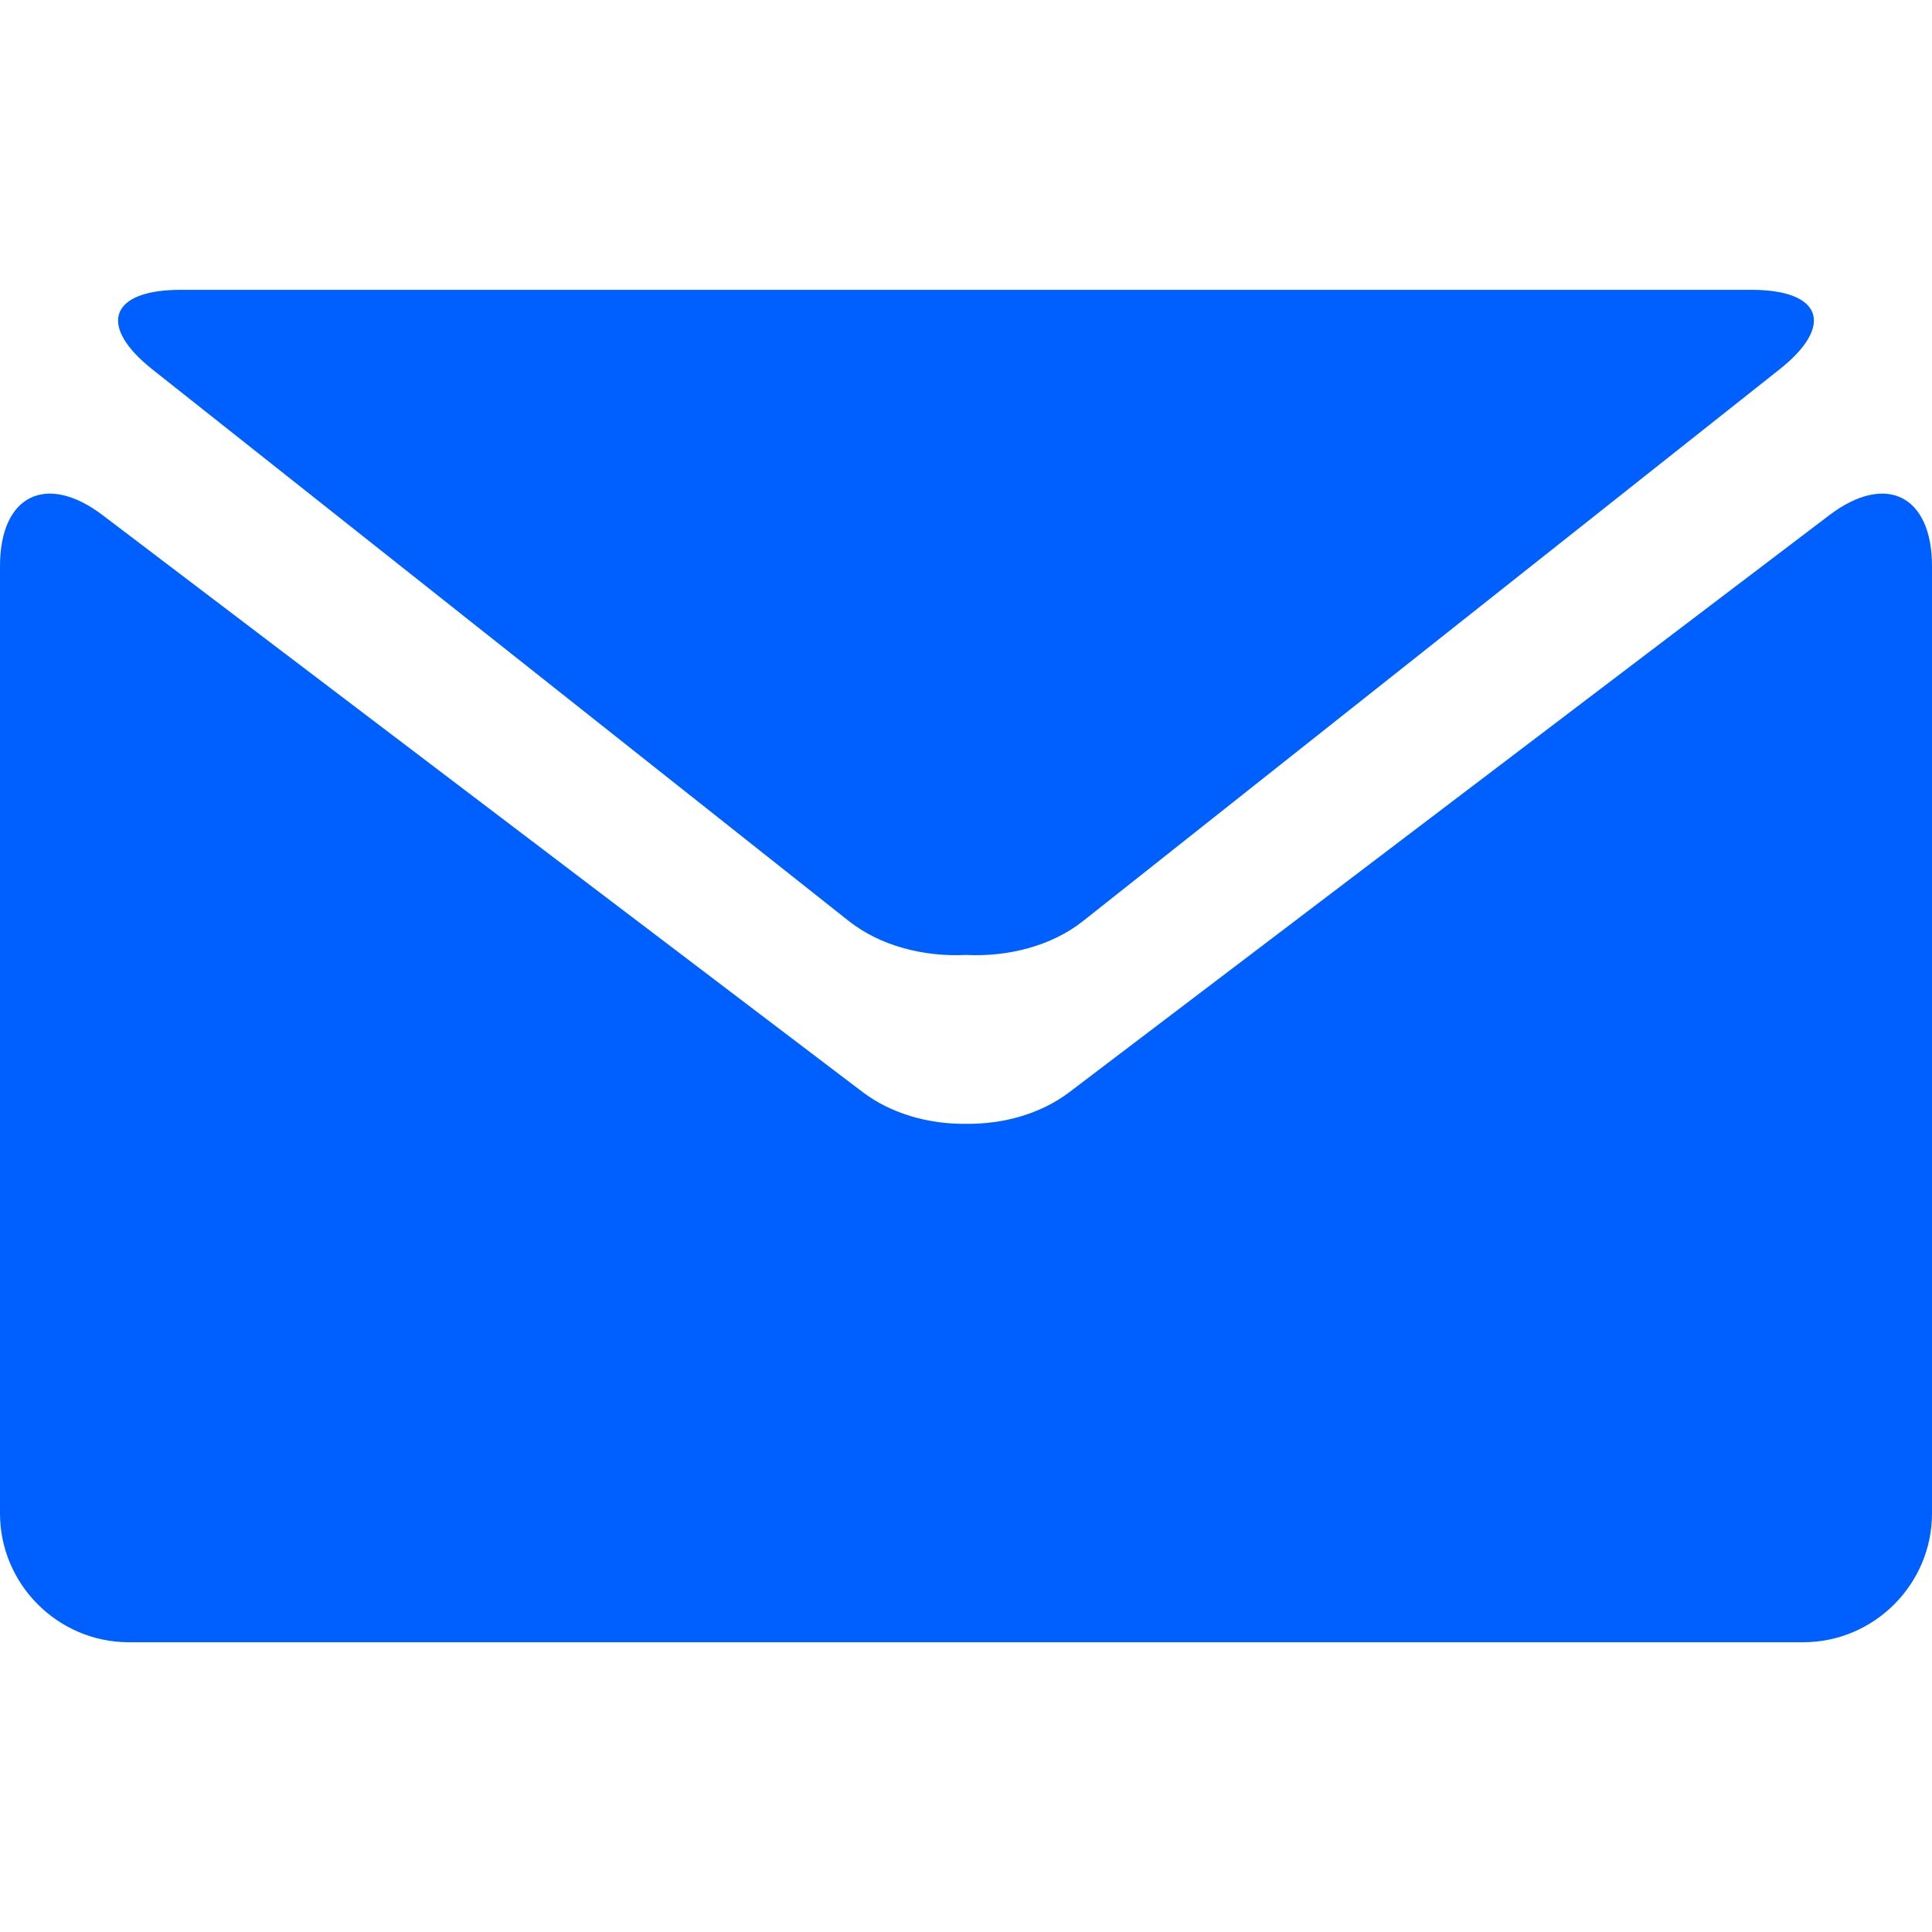
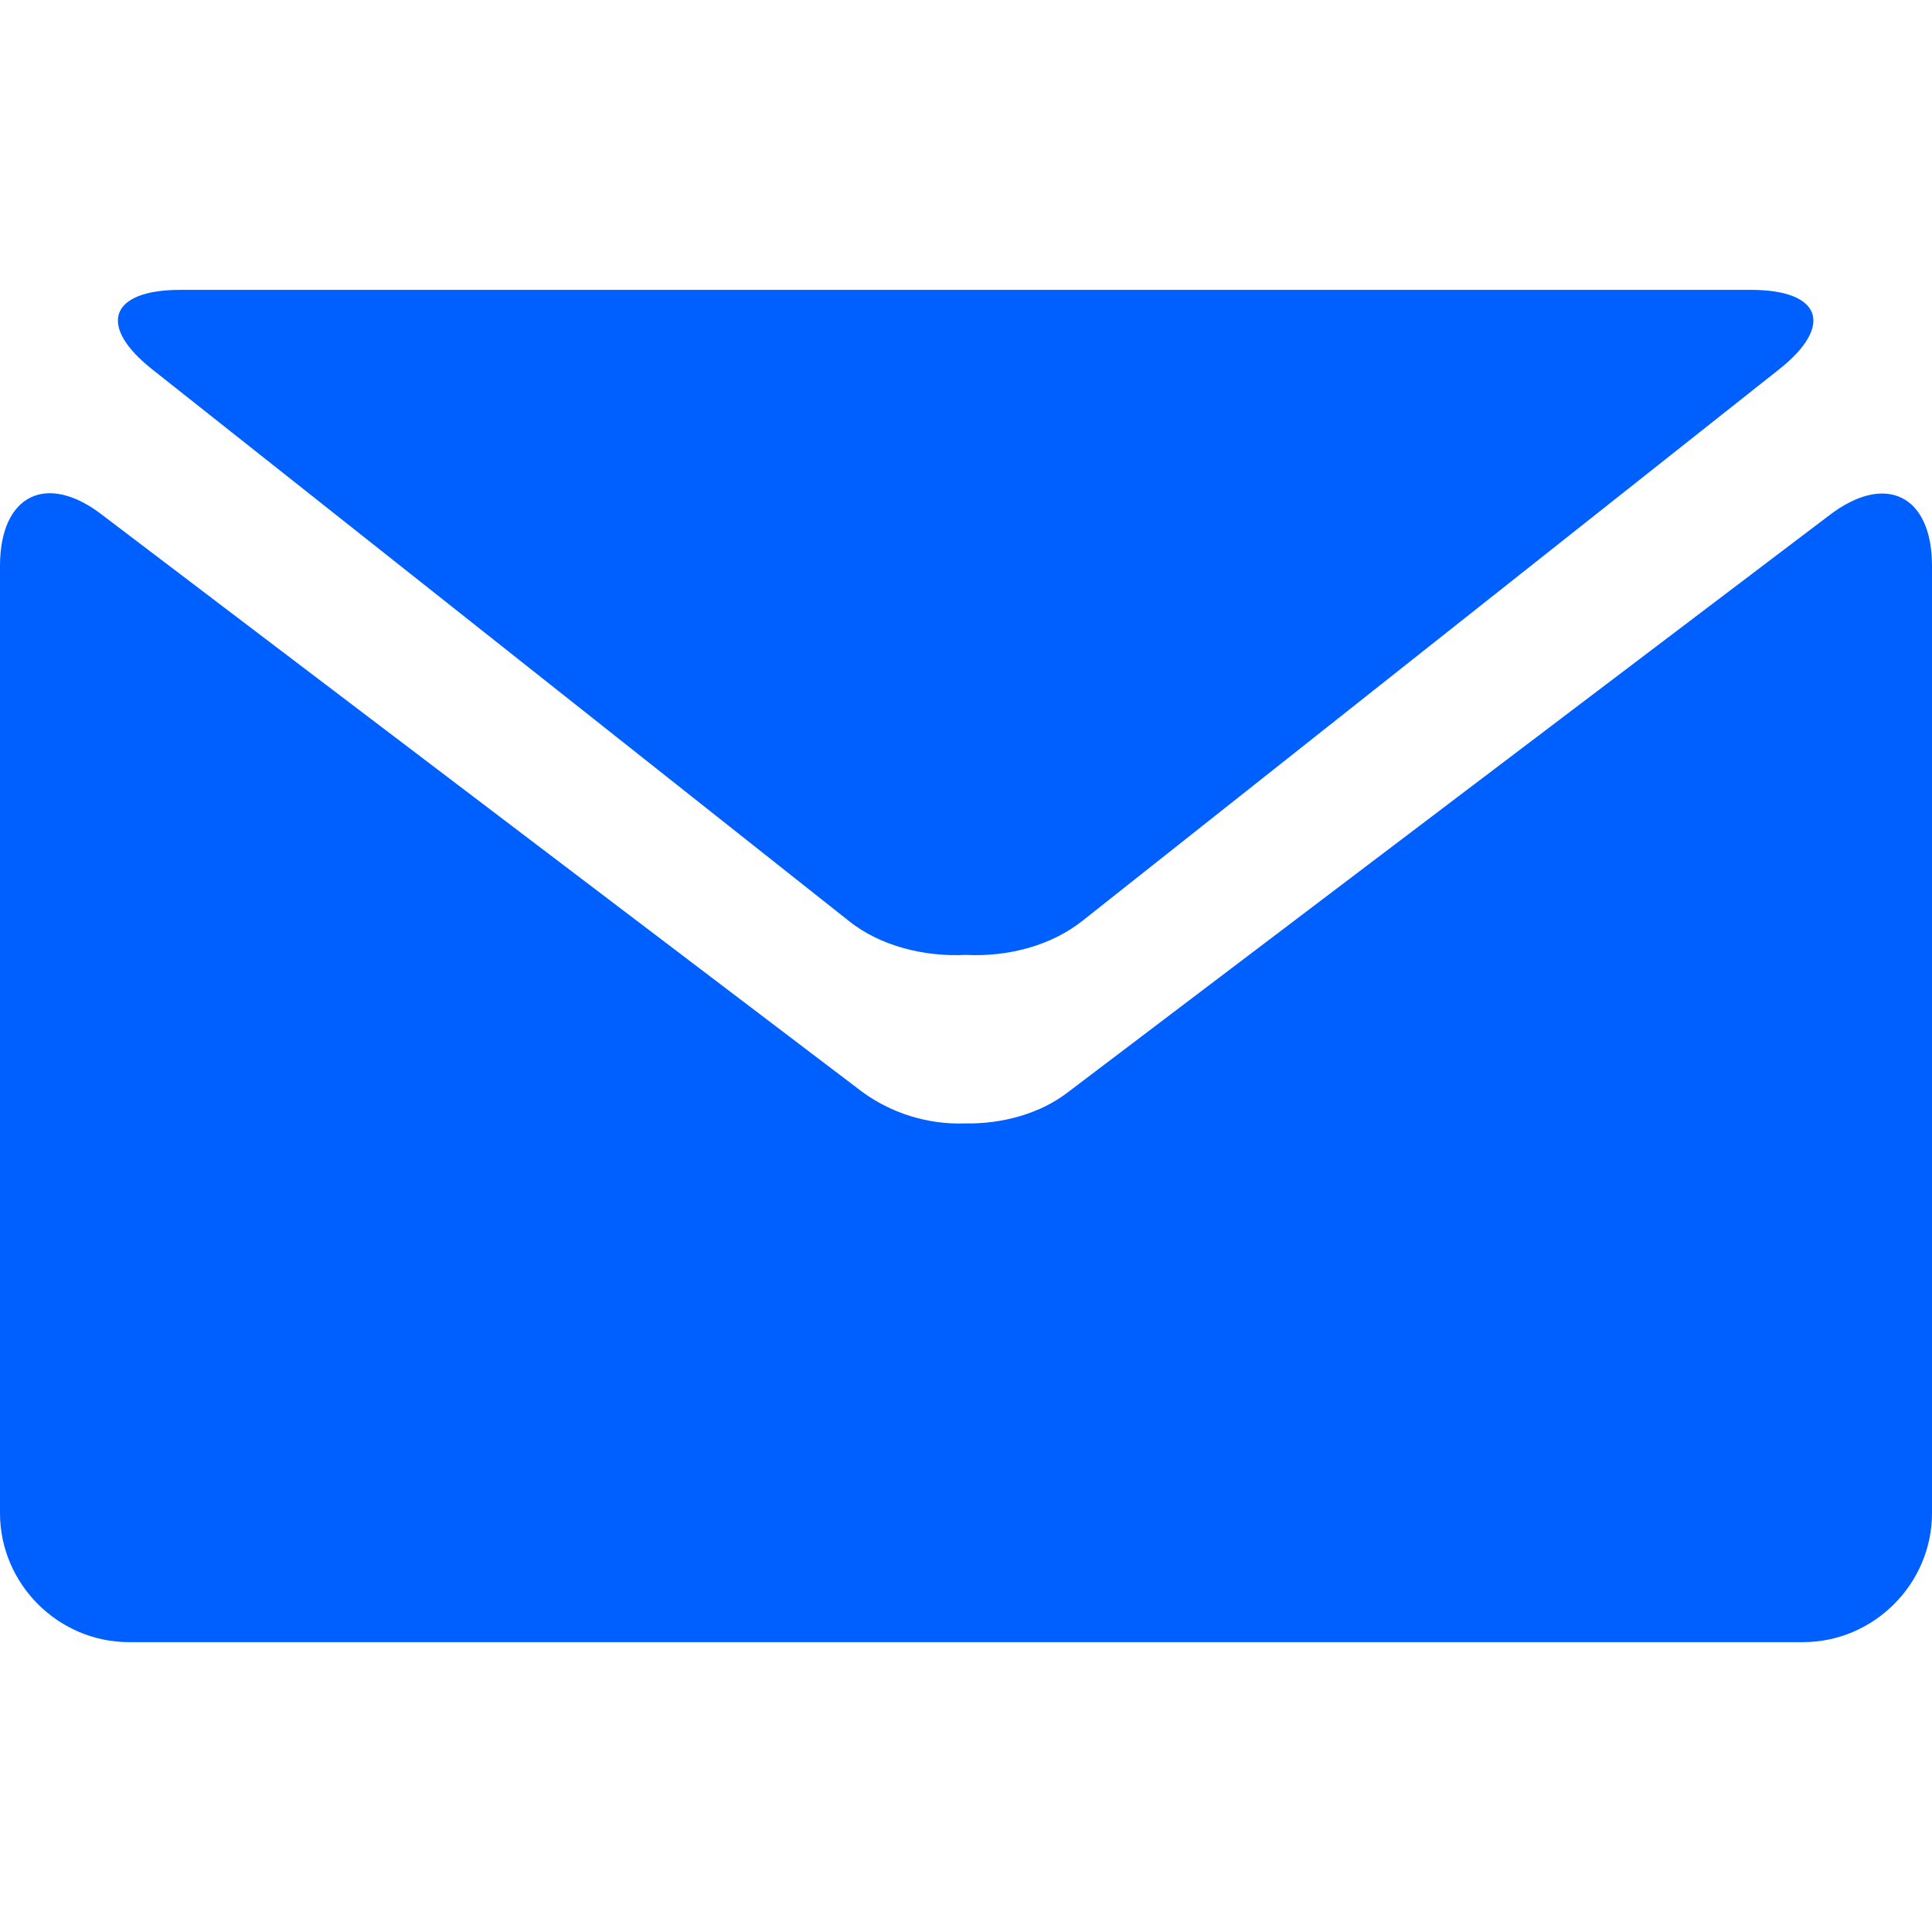
- <svg xmlns="http://www.w3.org/2000/svg" version="1.1" id="Capa_1" x="0px" y="0px" viewBox="0 0 27.857 27.857" style="enable-background:new 0 0 27.857 27.857;" xml:space="preserve" width="512px" height="512px">
-   <g>
-     <g>
-       <path d="M2.203,5.331l10.034,7.948c0.455,0.36,1.082,0.52,1.691,0.49c0.608,0.03,1.235-0.129,1.69-0.49    l10.034-7.948c0.804-0.633,0.622-1.152-0.398-1.152H13.929H2.604C1.583,4.179,1.401,4.698,2.203,5.331z" fill="#0060ff" />
-       <path d="M26.377,7.428l-10.965,8.325c-0.41,0.308-0.947,0.458-1.482,0.451    c-0.536,0.007-1.073-0.144-1.483-0.451L1.48,7.428C0.666,6.811,0,7.142,0,8.163v13.659c0,1.021,0.836,1.857,1.857,1.857h12.071H26    c1.021,0,1.857-0.836,1.857-1.857V8.163C27.857,7.142,27.191,6.811,26.377,7.428z" fill="#0060ff" />
-     </g>
+ <svg xmlns="http://www.w3.org/2000/svg" viewBox="0 0 27.86 27.86">
+   <g fill="#0060ff">
+     <path d="M2.2 5.33l10.04 7.95c.45.36 1.08.52 1.69.49.6.03 1.23-.13 1.69-.5l10.03-7.94c.8-.63.62-1.15-.4-1.15H2.6c-1.02 0-1.2.52-.4 1.15z" />
+     <path d="M26.38 7.43L15.4 15.75c-.4.31-.95.46-1.48.45a2.38 2.38 0 0 1-1.48-.45L1.48 7.43C.67 6.8 0 7.14 0 8.16v13.66c0 1.02.84 1.86 1.86 1.86H26c1.02 0 1.86-.84 1.86-1.86V8.16c0-1.02-.67-1.35-1.48-.73z" />
  </g>
-   <g>
- </g>
-   <g>
- </g>
-   <g>
- </g>
-   <g>
- </g>
-   <g>
- </g>
-   <g>
- </g>
-   <g>
- </g>
-   <g>
- </g>
-   <g>
- </g>
-   <g>
- </g>
-   <g>
- </g>
-   <g>
- </g>
-   <g>
- </g>
-   <g>
- </g>
-   <g>
- </g>
</svg>
